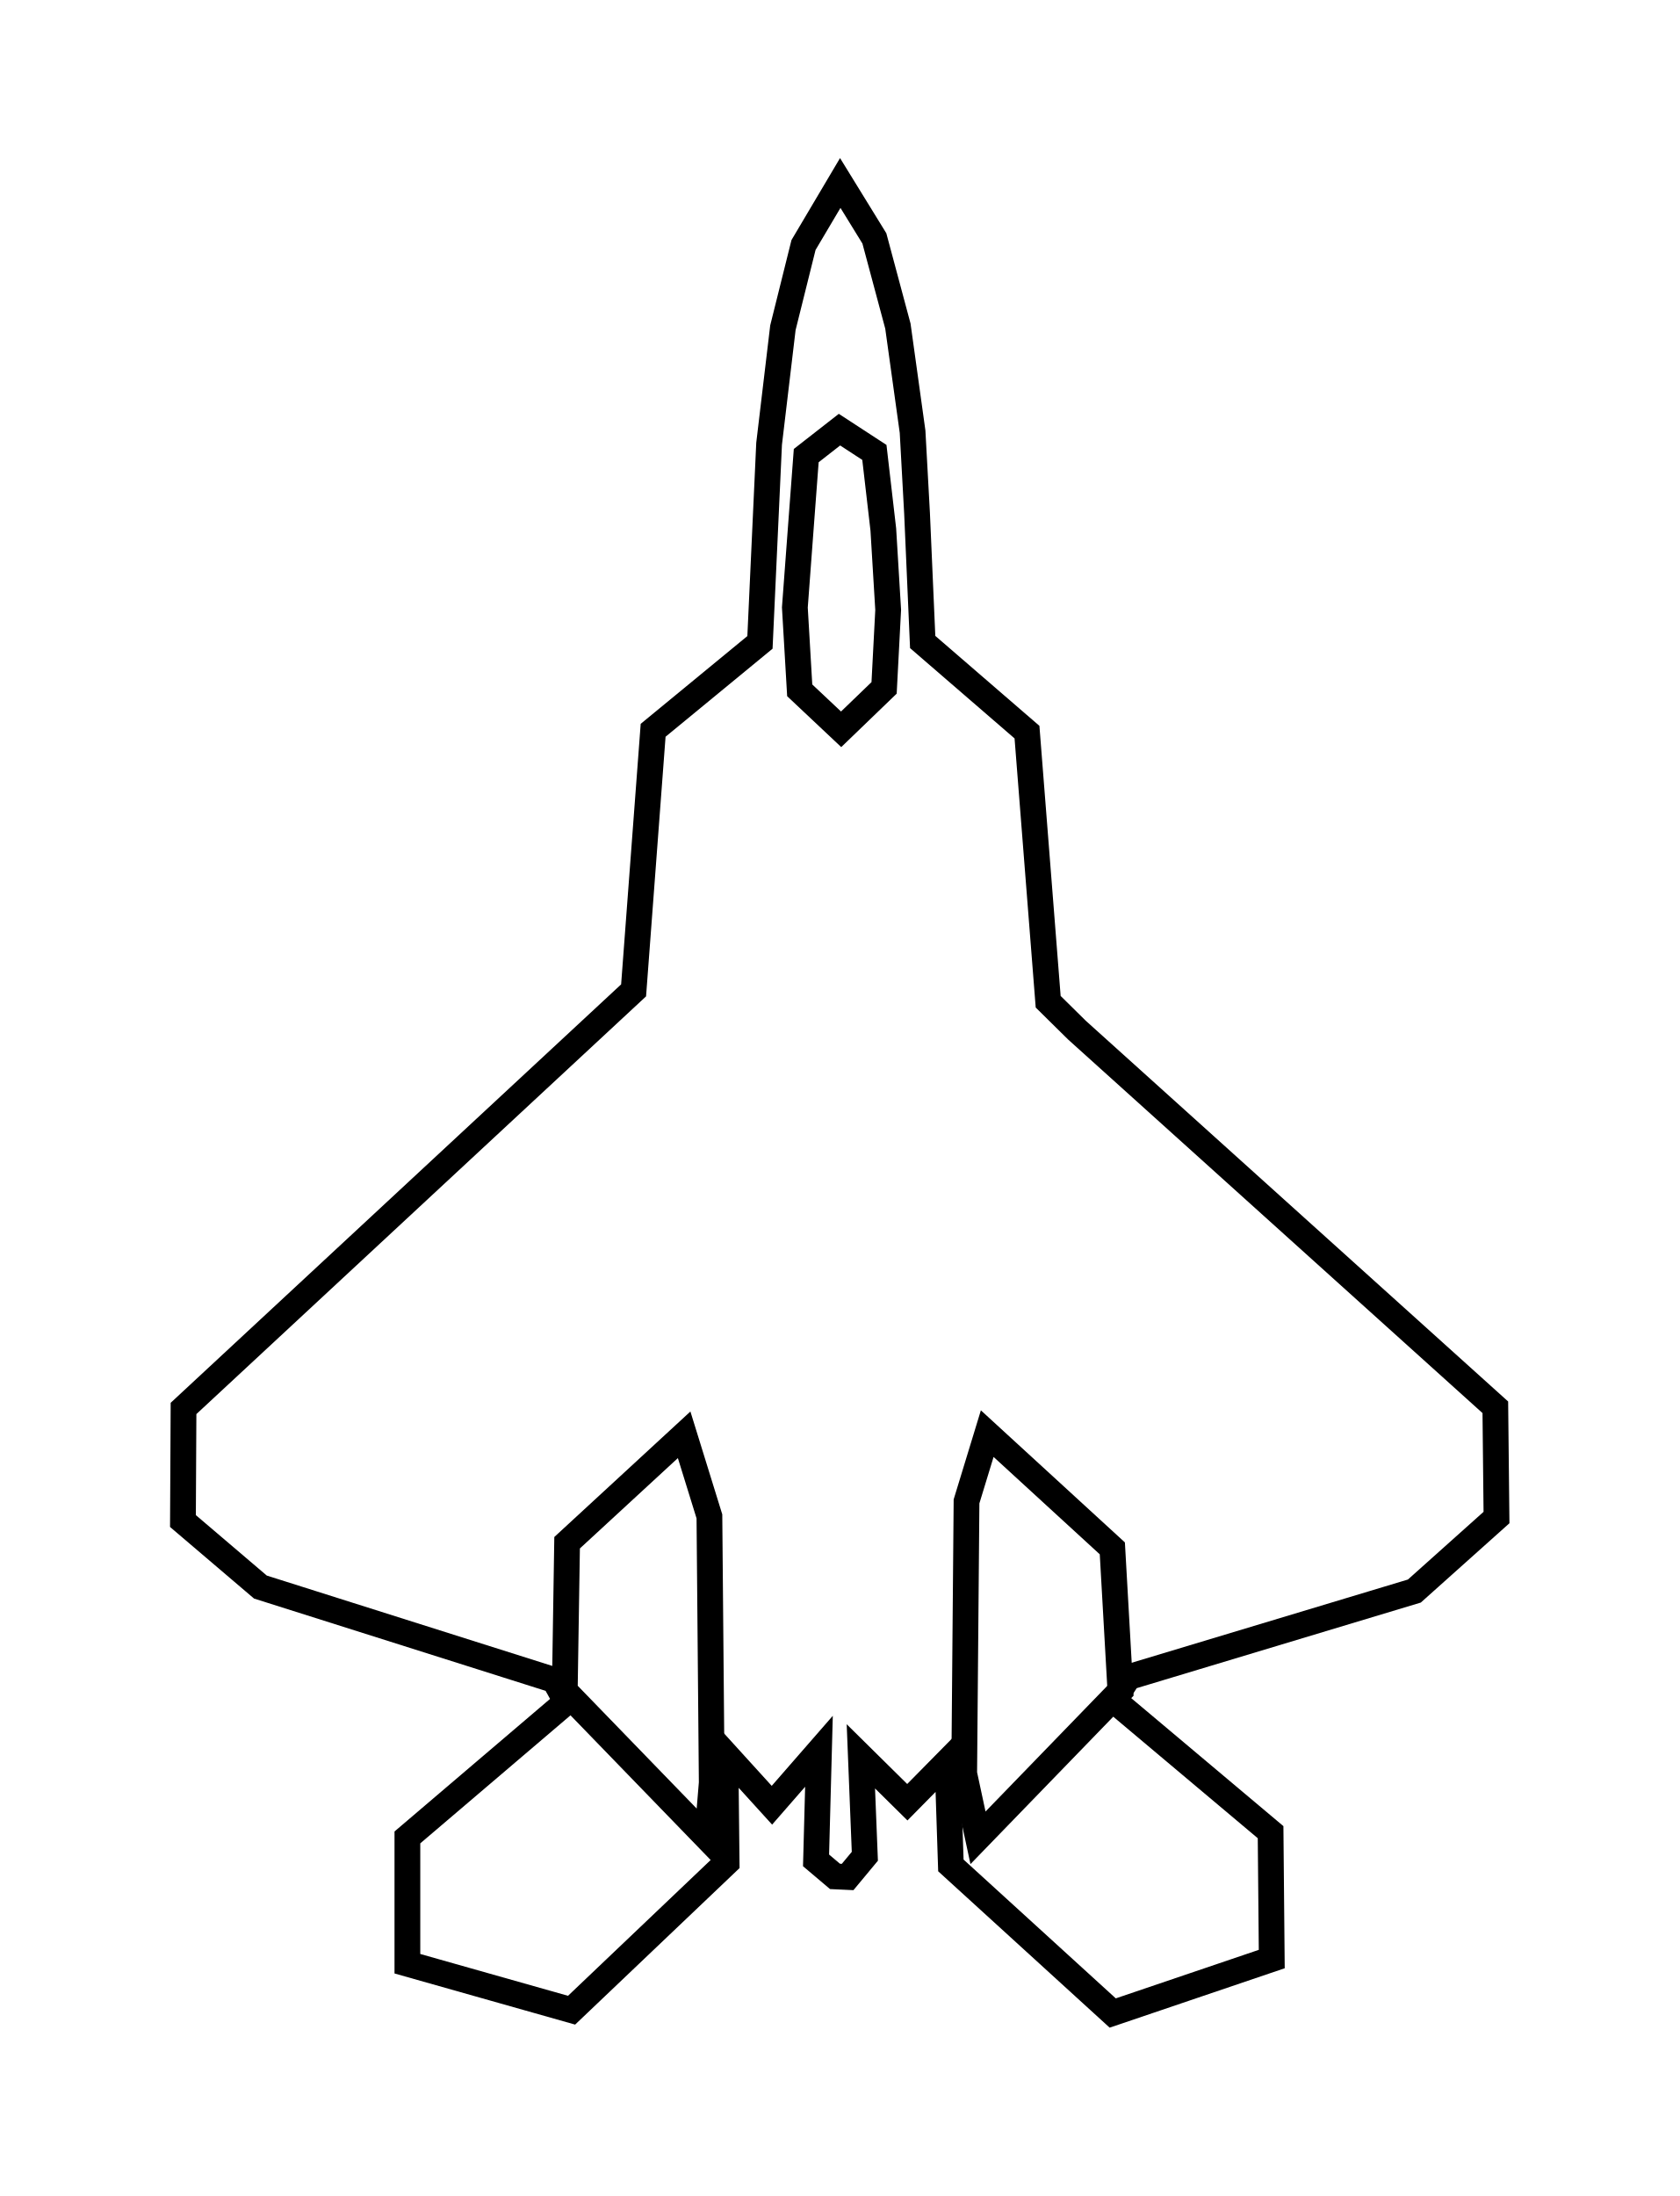
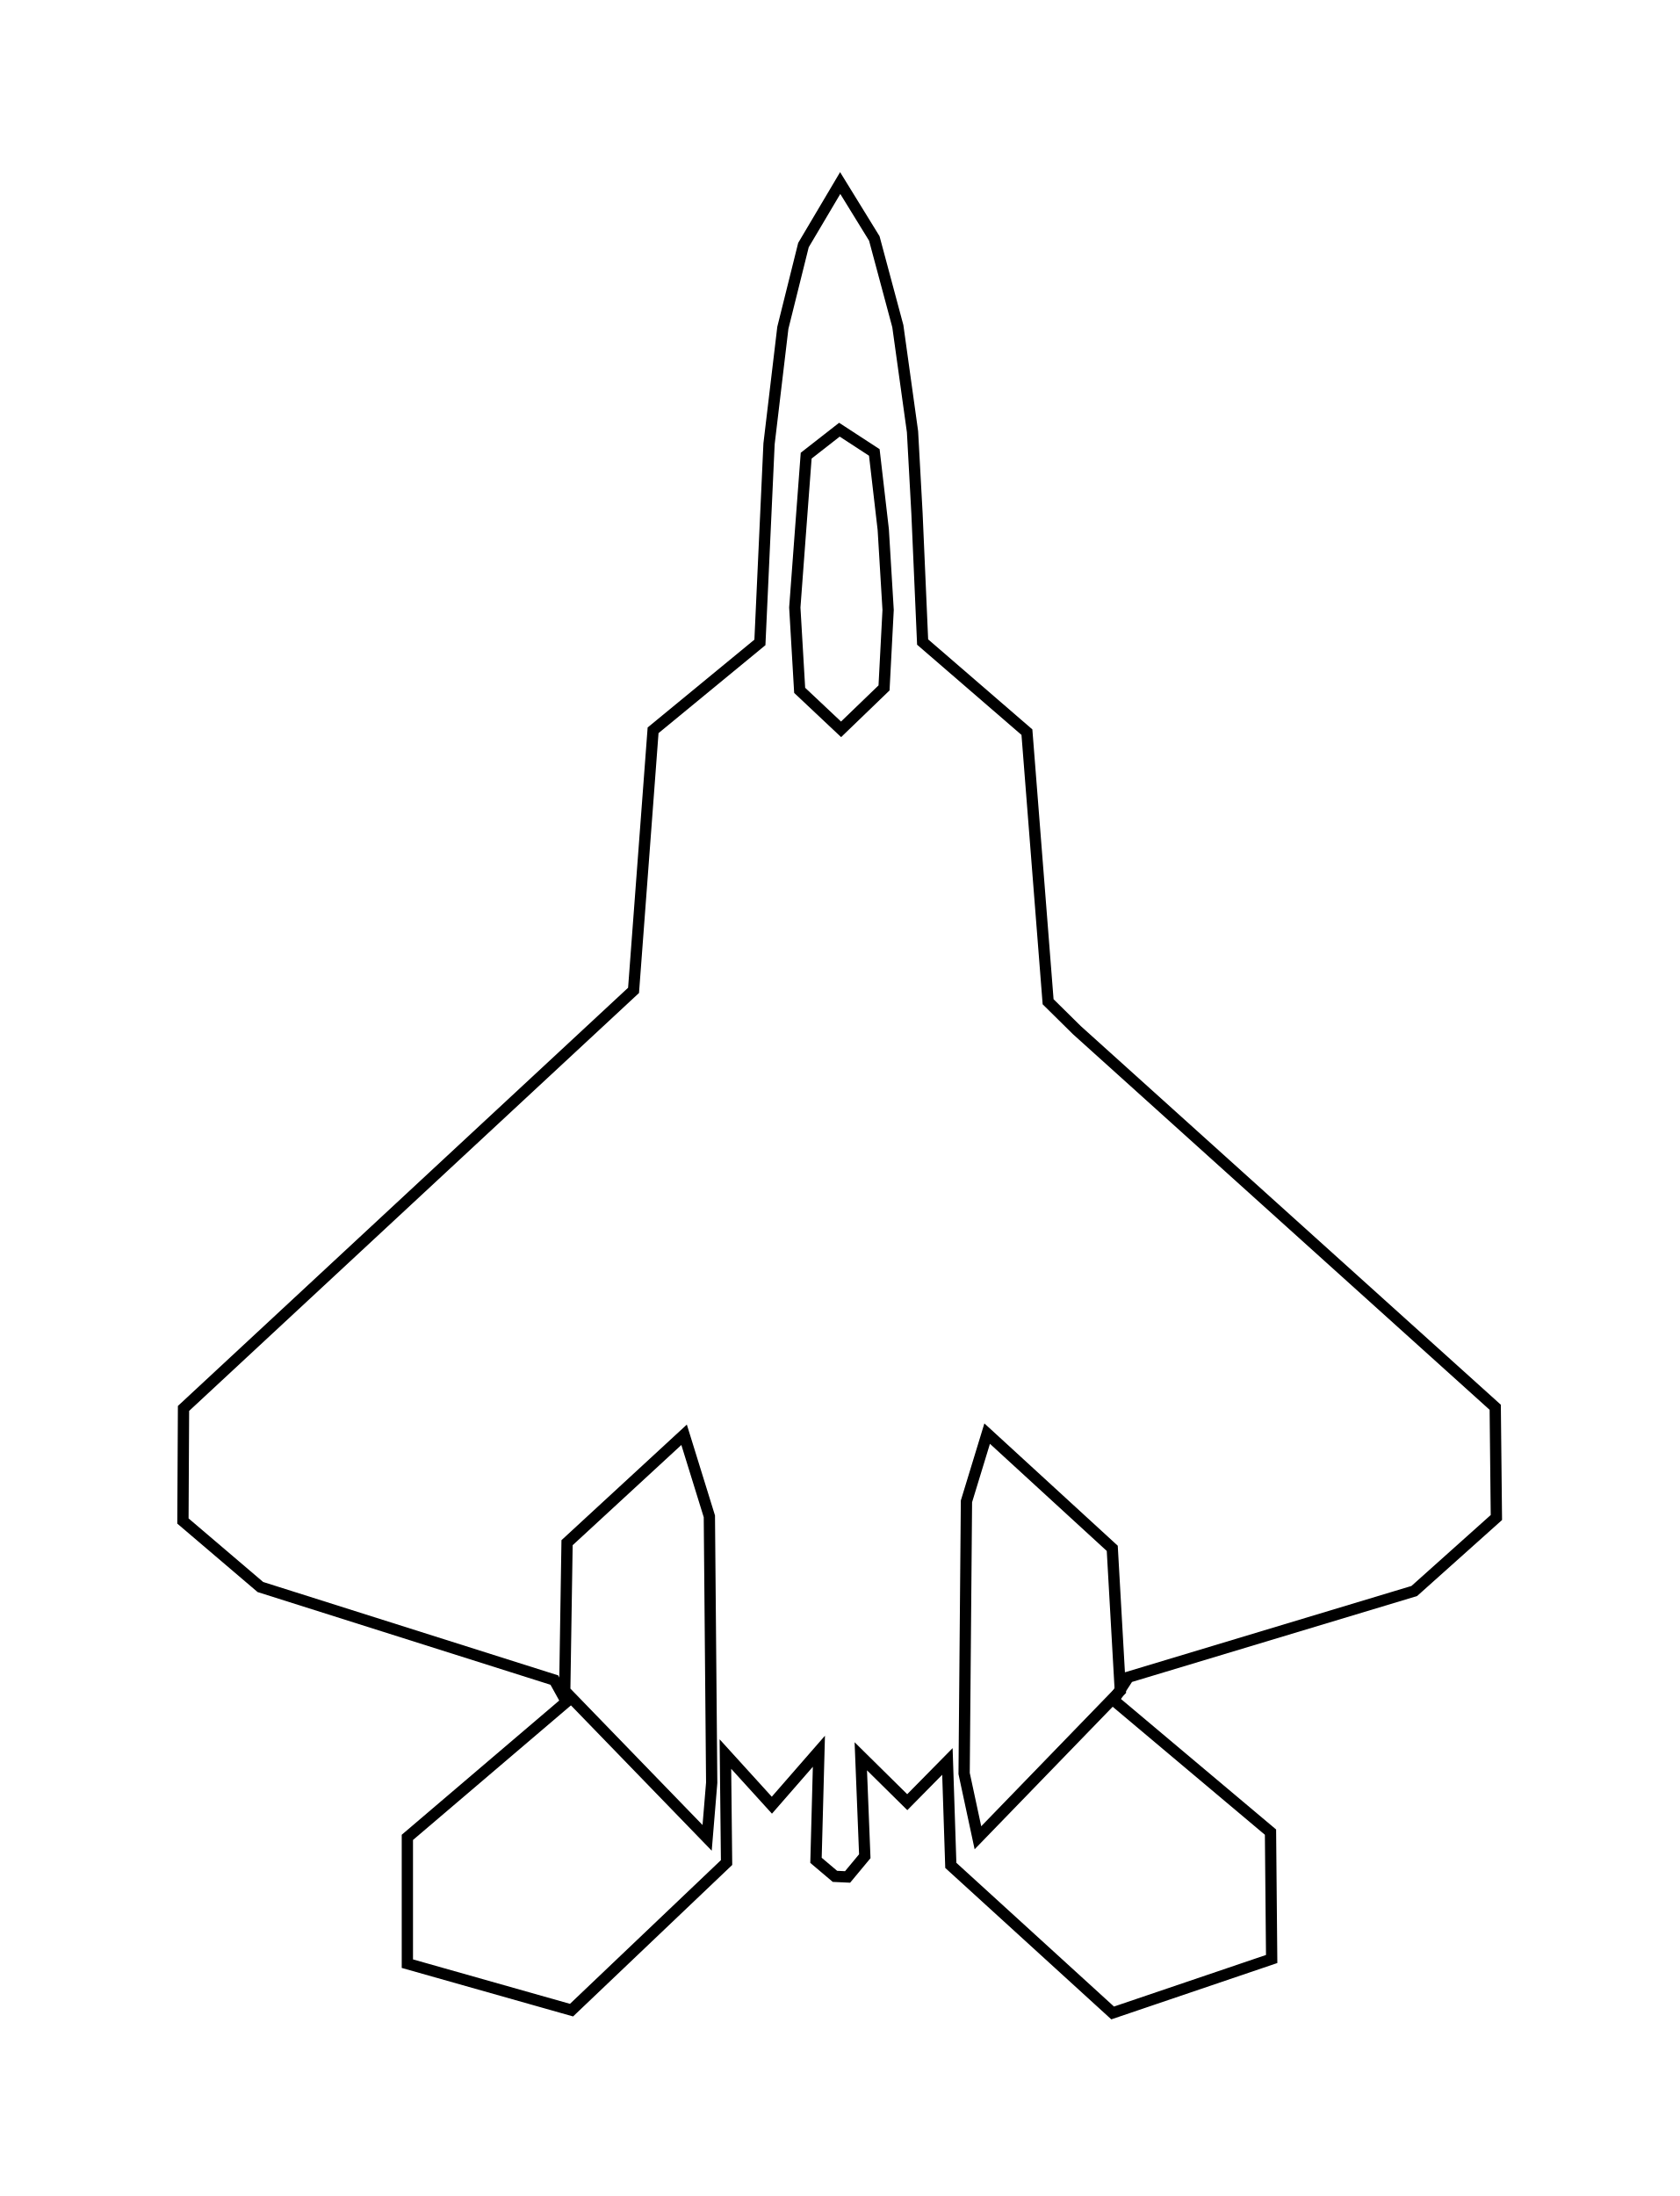
- <svg xmlns="http://www.w3.org/2000/svg" viewBox="-1.829 -1.788 17.277 22.586" version="1.1" id="svg1542">
+ <svg xmlns="http://www.w3.org/2000/svg" width="104.53" height="136.66" viewBox="-1.829 -1.788 17.277 22.586" version="1.1" id="svg1542">
  <defs id="defs1536" />
  <g id="layer2" style="display:inline">
-     <path style="fill:none;stroke:#000000;stroke-width:0.265px;stroke-linecap:butt;stroke-linejoin:miter;stroke-opacity:1" d="M 6.815,0.094 6.437,0.732 6.225,1.583 6.083,2.776 5.989,4.819 4.89,5.723 4.689,8.398 0.059,12.698 l -0.006,1.158 0.797,0.679 3.024,0.957 0.124,0.224 -1.636,1.394 v 1.299 l 1.689,0.478 1.595,-1.518 -0.012,-1.116 0.478,0.526 0.484,-0.555 -0.03,1.122 0.195,0.165 0.13,0.006 0.177,-0.213 -0.041,-1.028 0.478,0.472 0.413,-0.419 0.035,1.069 1.665,1.518 1.636,-0.555 -0.012,-1.305 L 9.627,15.698 9.78,15.462 12.721,14.576 13.566,13.82 13.554,12.686 9.25,8.807 8.954,8.515 8.736,5.742 7.663,4.815 7.605,3.491 7.559,2.652 7.408,1.566 7.166,0.664 Z" id="path1414" />
+     <path style="fill:none;stroke:#000000;stroke-width:0.116px;stroke-linecap:butt;stroke-linejoin:miter;stroke-opacity:1" d="M 6.815,0.094 6.437,0.732 6.225,1.583 6.083,2.776 5.989,4.819 4.89,5.723 4.689,8.398 0.059,12.698 l -0.006,1.158 0.797,0.679 3.024,0.957 0.124,0.224 -1.636,1.394 v 1.299 l 1.689,0.478 1.595,-1.518 -0.012,-1.116 0.478,0.526 0.484,-0.555 -0.03,1.122 0.195,0.165 0.13,0.006 0.177,-0.213 -0.041,-1.028 0.478,0.472 0.413,-0.419 0.035,1.069 1.665,1.518 1.636,-0.555 -0.012,-1.305 L 9.627,15.698 9.78,15.462 12.721,14.576 13.566,13.82 13.554,12.686 9.25,8.807 8.954,8.515 8.736,5.742 7.663,4.815 7.605,3.491 7.559,2.652 7.408,1.566 7.166,0.664 Z" id="path1414" />
  </g>
  <g id="layer3">
-     <path id="path1421" style="fill:none;stroke:#000000;stroke-width:0.265px;stroke-linecap:butt;stroke-linejoin:miter;stroke-opacity:1" d="m 8.327,12.957 -0.213,0.697 -0.024,2.799 0.142,0.661 1.465,-1.512 -0.083,-1.465 z m -3.118,0.012 0.26,0.839 0.024,2.74 -0.047,0.567 -1.465,-1.512 0.024,-1.524 z M 6.807,2.631 6.465,2.898 6.406,3.683 6.348,4.46 6.398,5.312 6.824,5.713 7.266,5.287 7.308,4.485 7.258,3.658 7.166,2.865 Z" />
+     <path id="path1421" style="fill:none;stroke:#000000;stroke-width:0.116px;stroke-linecap:butt;stroke-linejoin:miter;stroke-opacity:1" d="m 8.327,12.957 -0.213,0.697 -0.024,2.799 0.142,0.661 1.465,-1.512 -0.083,-1.465 z m -3.118,0.012 0.26,0.839 0.024,2.74 -0.047,0.567 -1.465,-1.512 0.024,-1.524 z M 6.807,2.631 6.465,2.898 6.406,3.683 6.348,4.46 6.398,5.312 6.824,5.713 7.266,5.287 7.308,4.485 7.258,3.658 7.166,2.865 Z" />
  </g>
</svg>
